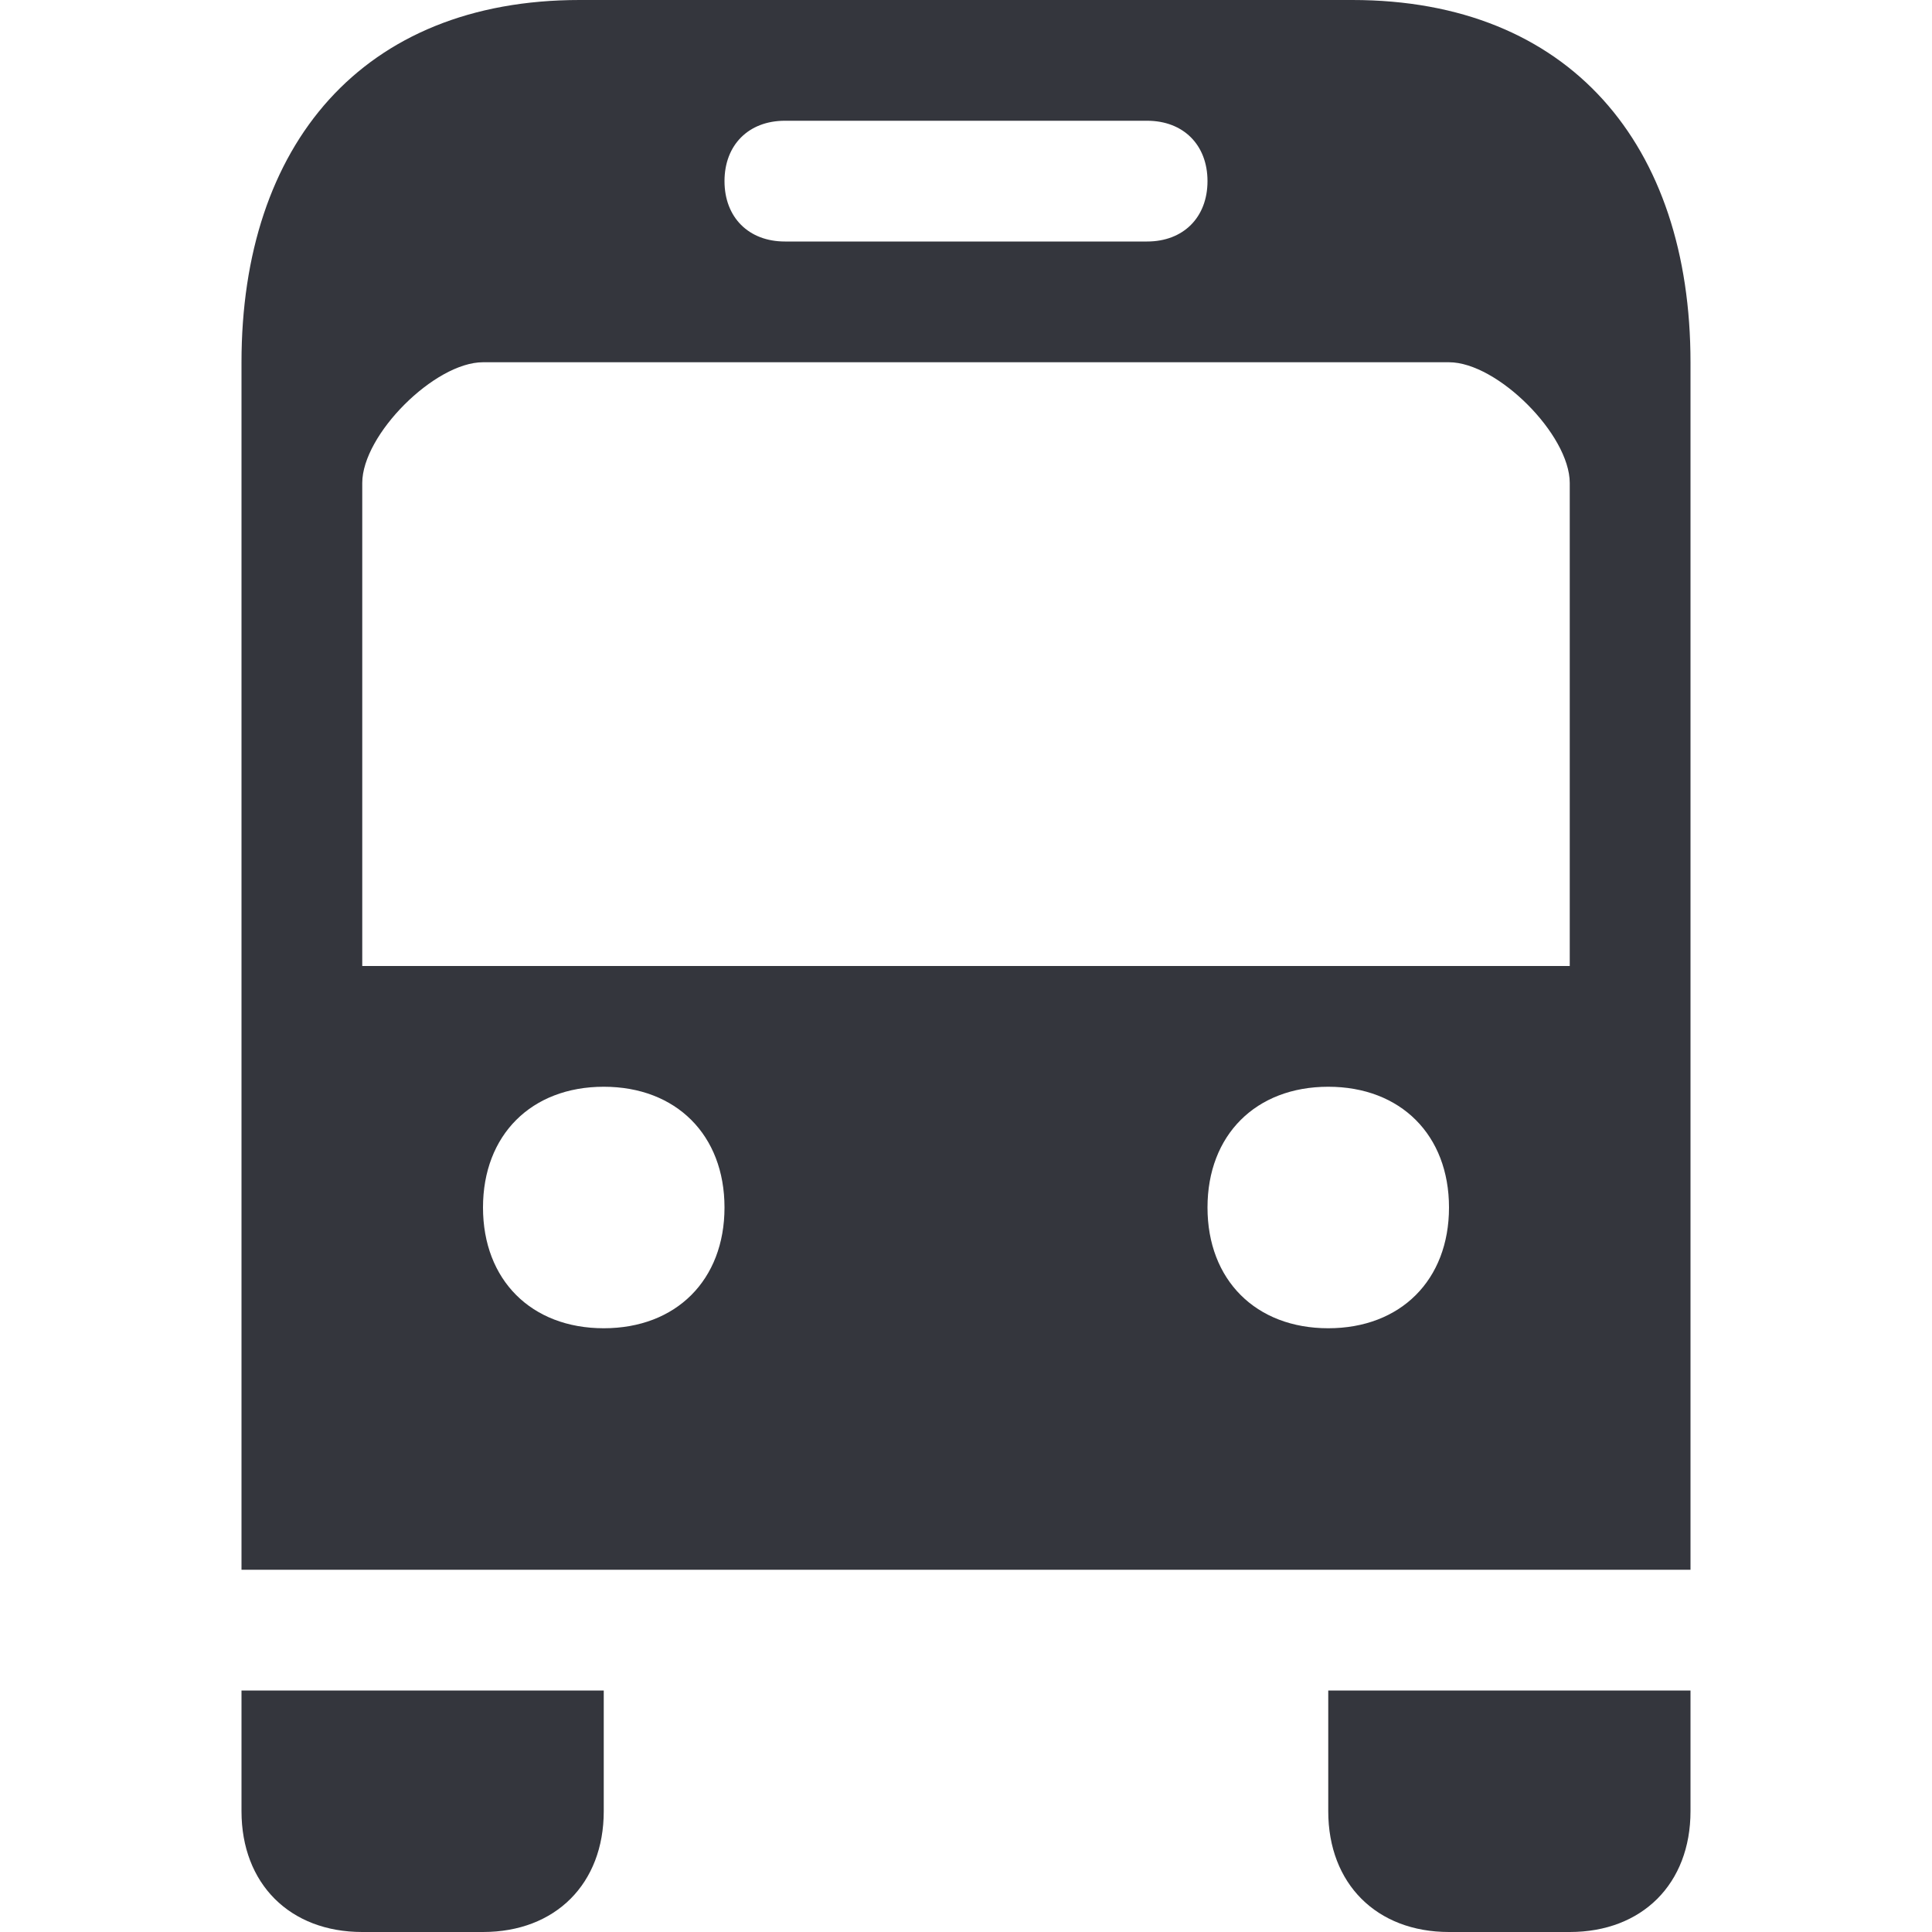
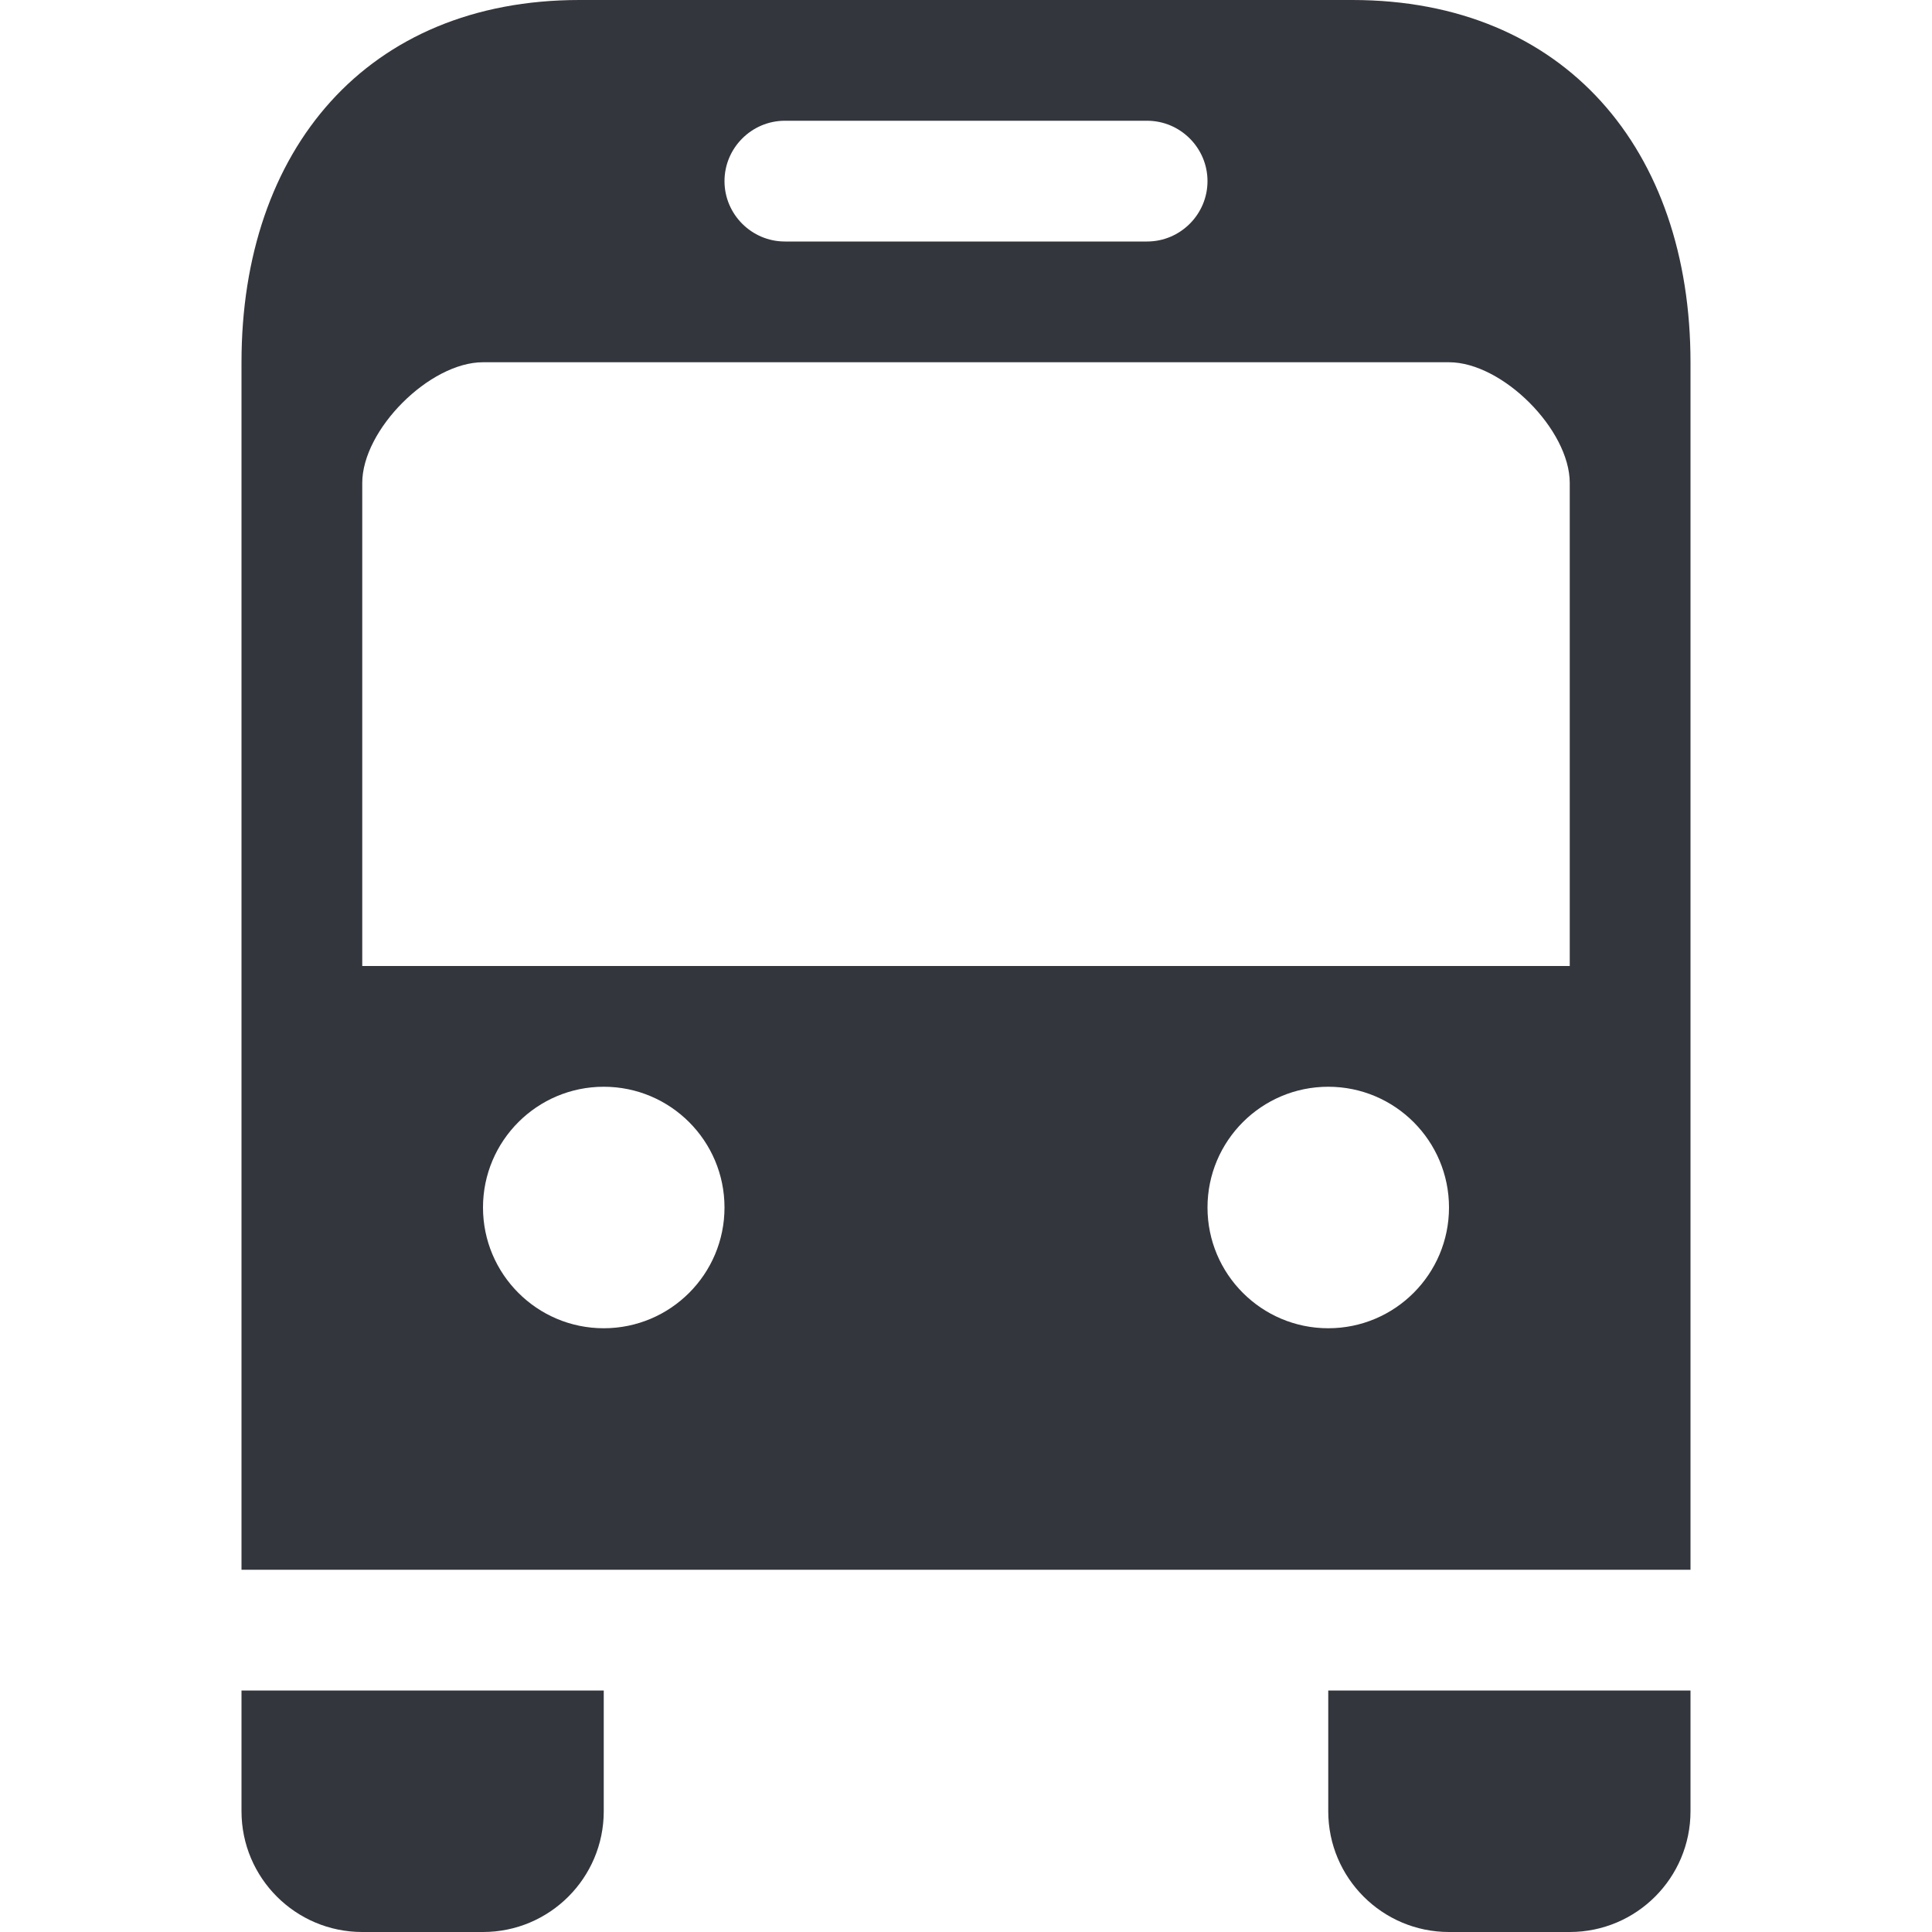
- <svg xmlns="http://www.w3.org/2000/svg" viewBox="0 0 16 16">
-   <path fill="#34363D" d="M4 16h-1c-.6 0-1-.4-1-1v-1h3v1c0 .6-.4 1-1 1zm9 0h-1c-.6 0-1-.4-1-1v-1h3v1c0 .6-.4 1-1 1z" />
-   <path d="M6.5 2h3c.3 0 .5-.2.5-.5s-.2-.5-.5-.5h-3c-.3 0-.5.2-.5.5s.2.5.5.5zm5.5 1h-8c-.4 0-1 .6-1 1v4h10v-4c0-.4-.6-1-1-1z" fill="none" />
-   <path fill="#34363D" d="M11.2 0h-6.4c-1.8 0-2.8 1.2-2.8 3v10h12v-10c0-1.8-1-3-2.8-3zm-4.7 1h3c.3 0 .5.2.5.5s-.2.5-.5.5h-3c-.3 0-.5-.2-.5-.5s.2-.5.5-.5zm-1.5 10c-.6 0-1-.4-1-1s.4-1 1-1 1 .4 1 1-.4 1-1 1zm6 0c-.6 0-1-.4-1-1s.4-1 1-1 1 .4 1 1-.4 1-1 1zm2-3h-10v-4c0-.4.6-1 1-1h8c.4 0 1 .6 1 1v4z" />
+ <svg xmlns="http://www.w3.org/2000/svg" viewBox="0 0 16 16" enable-background="new 0 0 16 16">
+   <path d="M4 16h-1c-.552 0-1-.448-1-1v-1h3v1c0 .552-.448 1-1 1zm10-1v-1h-3v1c0 .552.448 1 1 1h1c.552 0 1-.448 1-1zm0-12v10h-12v-10c0-1.76 1.039-3 2.799-3h6.4c1.76 0 2.801 1.24 2.801 3zm-8-1.5c0 .275.225.5.5.5h3c.275 0 .5-.225.5-.5s-.225-.5-.5-.5h-3c-.275 0-.5.225-.5.5zm0 8.5c0-.552-.448-1-1-1s-1 .448-1 1 .448 1 1 1 1-.448 1-1zm6 0c0-.552-.448-1-1-1s-1 .448-1 1 .448 1 1 1 1-.448 1-1zm1-6c0-.442-.558-1-1-1h-8c-.442 0-1 .558-1 1v4h10v-4z" fill="#34363D" />
</svg>
